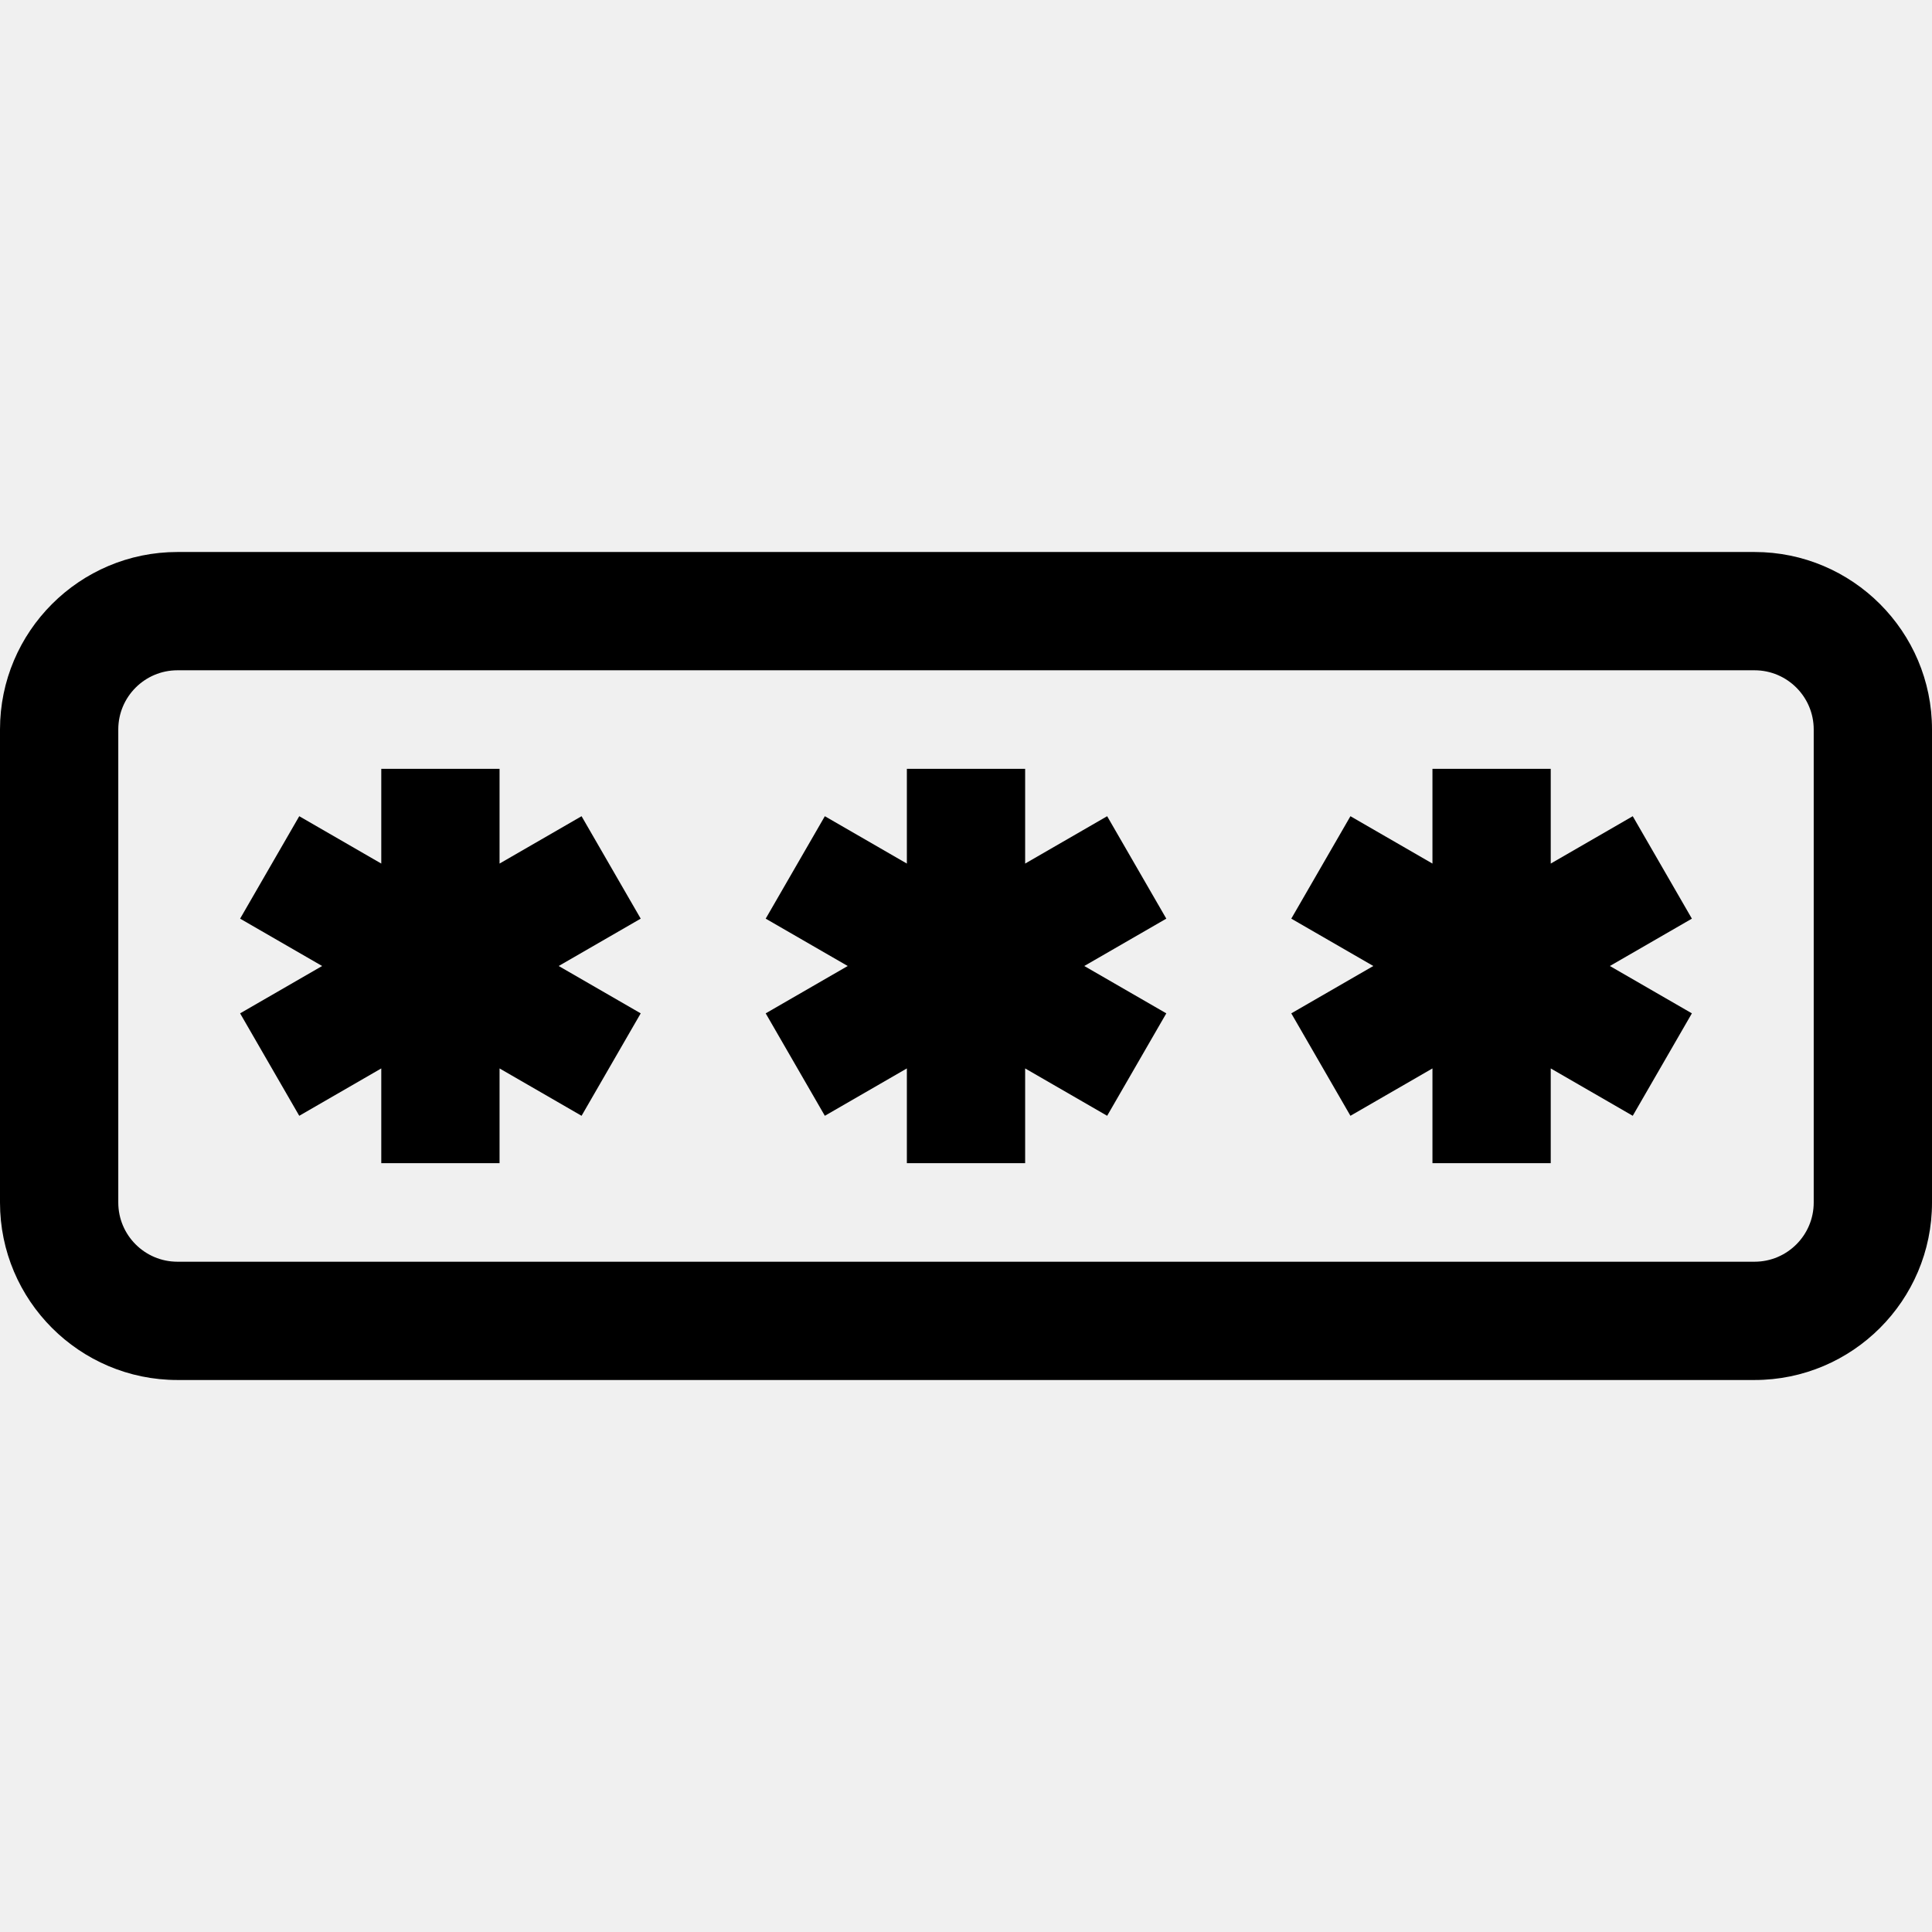
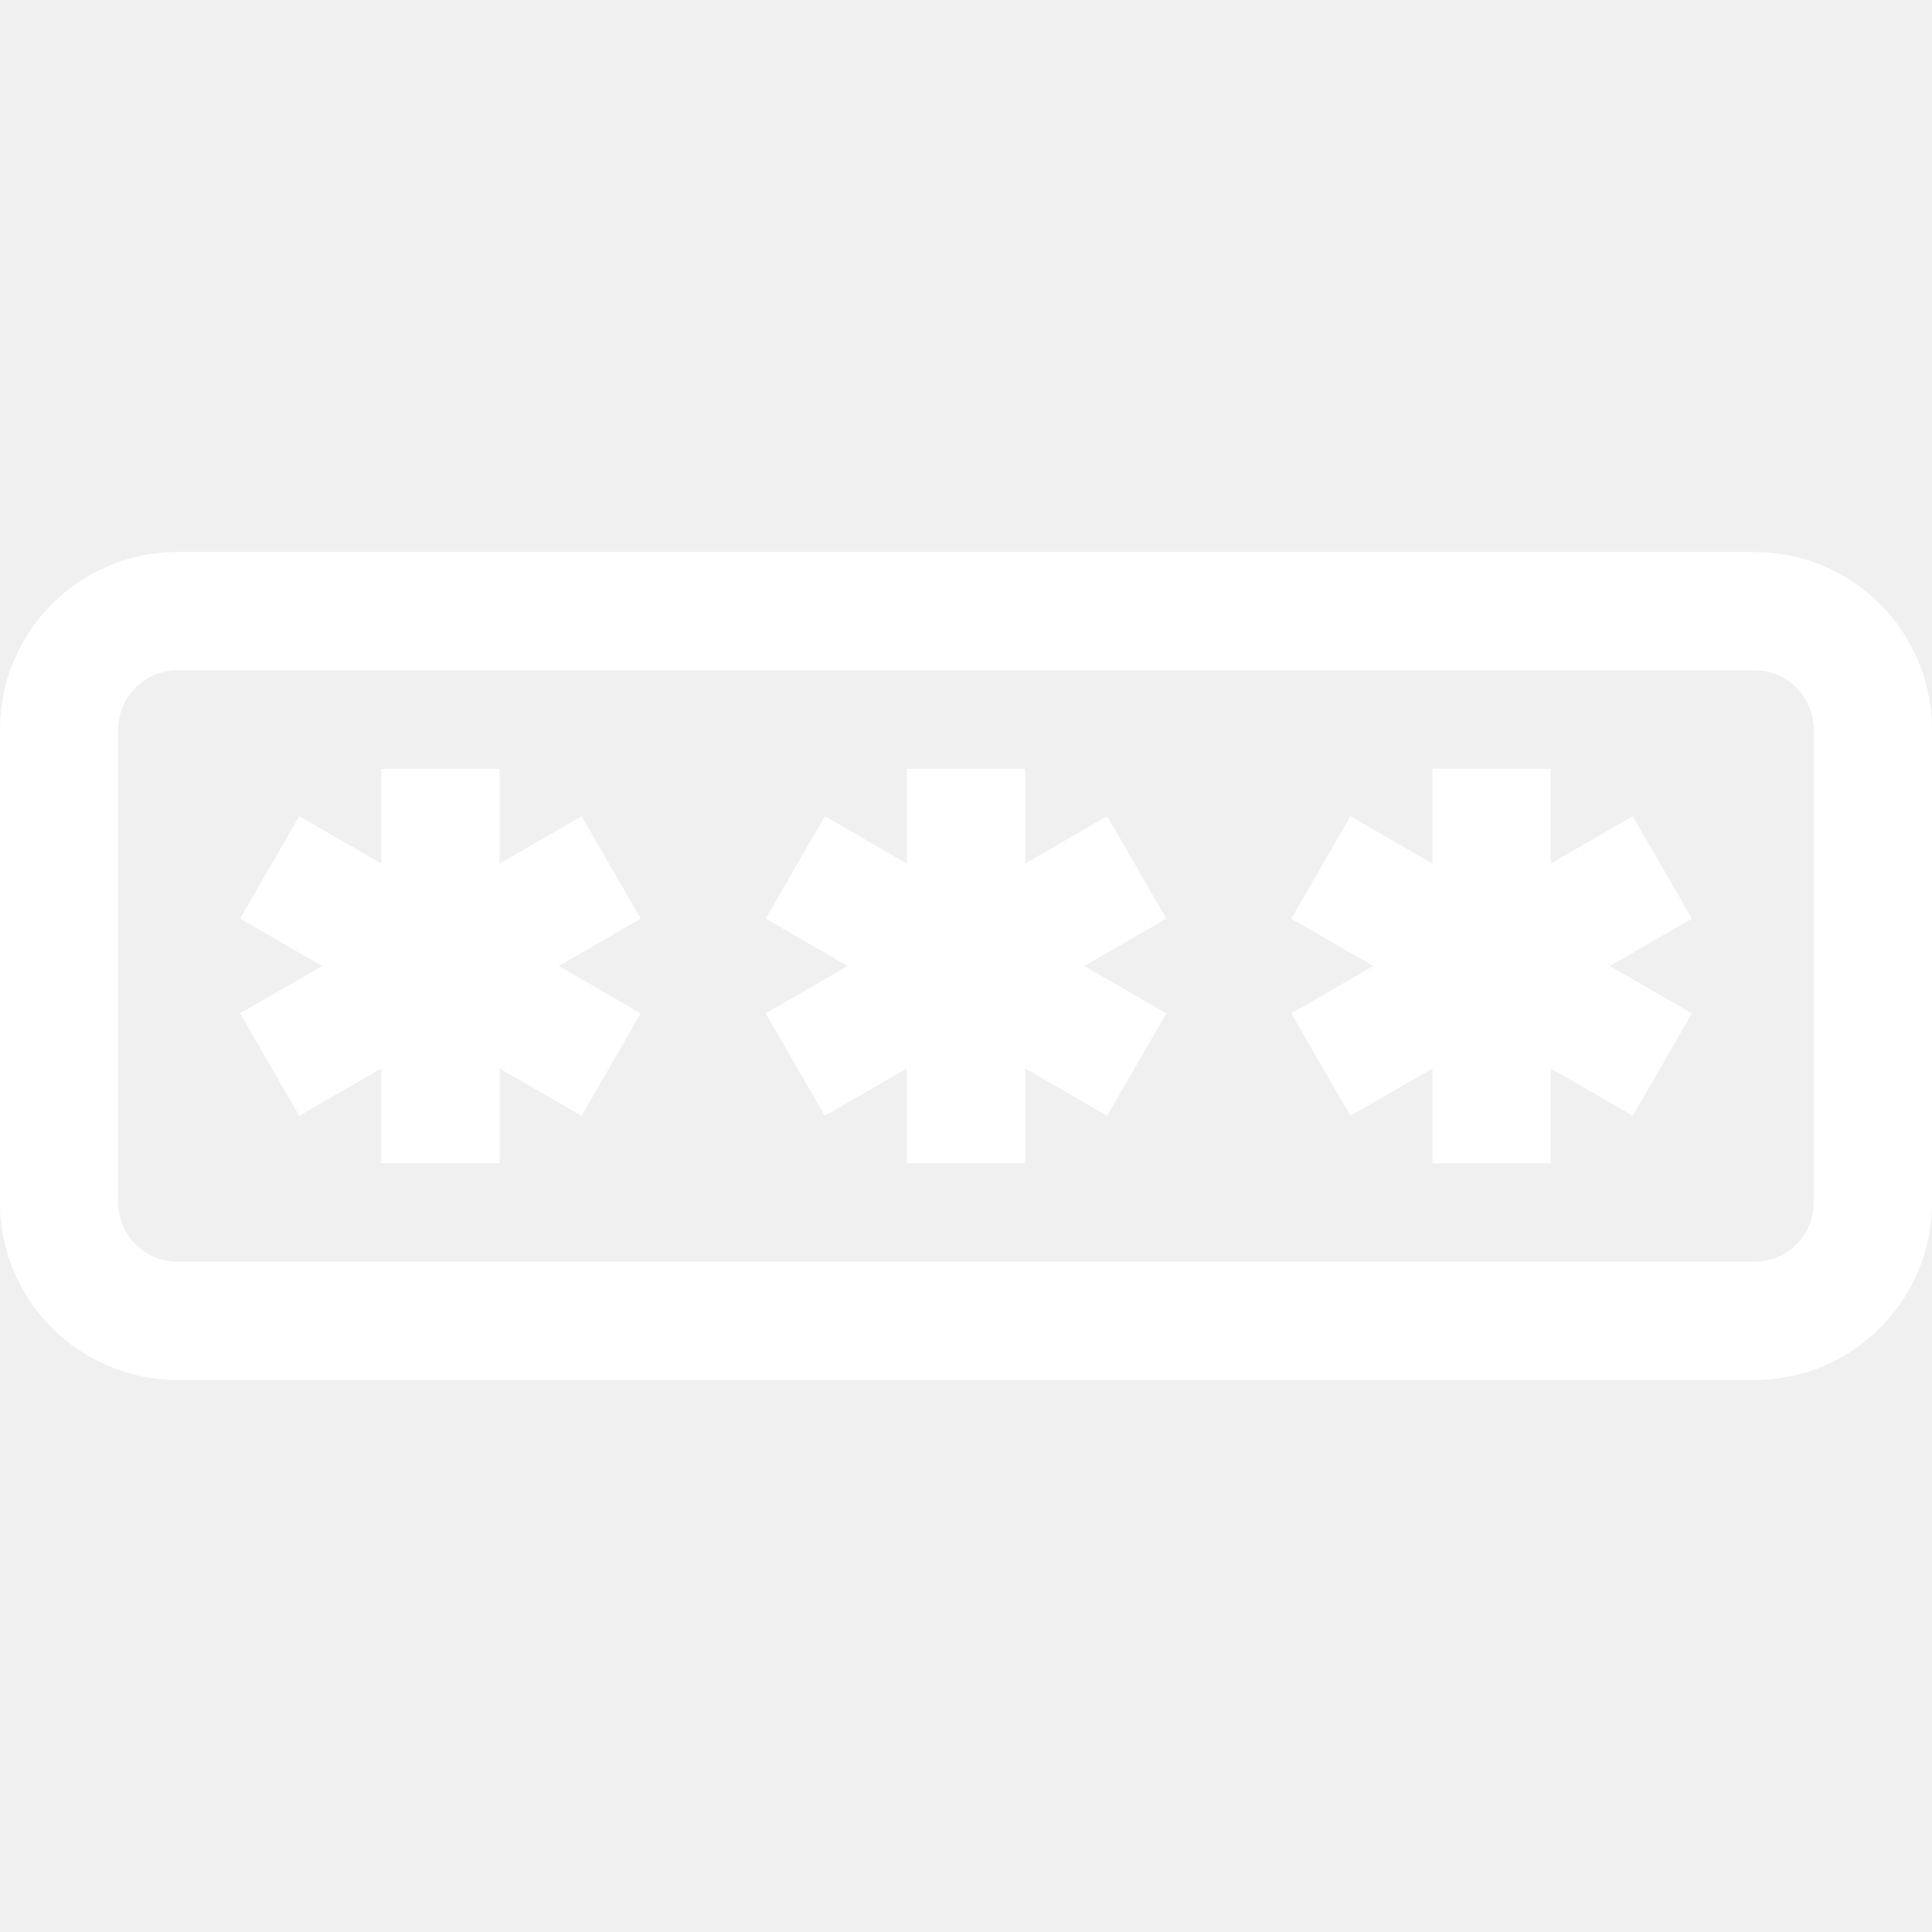
- <svg xmlns="http://www.w3.org/2000/svg" version="1.1" id="Layer_1" x="0px" y="0px" viewBox="0 0 512 512" style="enable-background:new 0 0 512 512;" xml:space="preserve">
+ <svg xmlns="http://www.w3.org/2000/svg" version="1.1" id="Layer_1" x="0px" y="0px" viewBox="0 0 512 512" fill="#ffffff" style="enable-background:new 0 0 512 512;" xml:space="preserve">
  <g>
    <g>
      <path d="M464.98,146.286H47.02c-25.927,0-47.02,21.092-47.02,47.02v125.388c0,25.928,21.093,47.02,47.02,47.02H464.98    c25.928,0,47.02-21.092,47.02-47.02V193.306C512,167.378,490.908,146.286,464.98,146.286z M480.653,318.694    c0,8.643-7.03,15.673-15.673,15.673H47.02c-8.642,0-15.674-7.03-15.674-15.673V193.306c0-8.642,7.031-15.673,15.674-15.673H464.98    c8.643,0,15.673,7.031,15.673,15.673V318.694z" />
    </g>
  </g>
  <g>
    <g>
      <polygon points="309.083,243.451 293.409,216.304 271.674,228.854 271.674,203.755 240.328,203.755 240.328,228.854     218.592,216.304 202.918,243.451 224.653,256 202.917,268.549 218.591,295.696 240.328,283.146 240.328,308.245 271.674,308.245     271.674,283.146 293.409,295.696 309.083,268.549 287.347,256   " />
    </g>
  </g>
  <g>
    <g>
      <polygon points="448.369,243.451 432.695,216.304 410.961,228.854 410.961,203.755 379.615,203.755 379.615,228.854     357.879,216.304 342.205,243.451 363.941,256 342.204,268.549 357.878,295.696 379.615,283.146 379.615,308.245 410.961,308.245     410.961,283.146 432.695,295.696 448.369,268.549 426.634,256   " />
    </g>
  </g>
  <g>
    <g>
      <polygon points="169.796,243.451 154.122,216.304 132.387,228.854 132.387,203.755 101.041,203.755 101.041,228.854     79.305,216.304 63.631,243.451 85.366,256 63.63,268.549 79.304,295.696 101.041,283.146 101.041,308.245 132.387,308.245     132.387,283.146 154.122,295.696 169.796,268.549 148.06,256   " />
    </g>
  </g>
  <g>
</g>
  <g>
</g>
  <g>
</g>
  <g>
</g>
  <g>
</g>
  <g>
</g>
  <g>
</g>
  <g>
</g>
  <g>
</g>
  <g>
</g>
  <g>
</g>
  <g>
</g>
  <g>
</g>
  <g>
</g>
  <g>
</g>
</svg>
